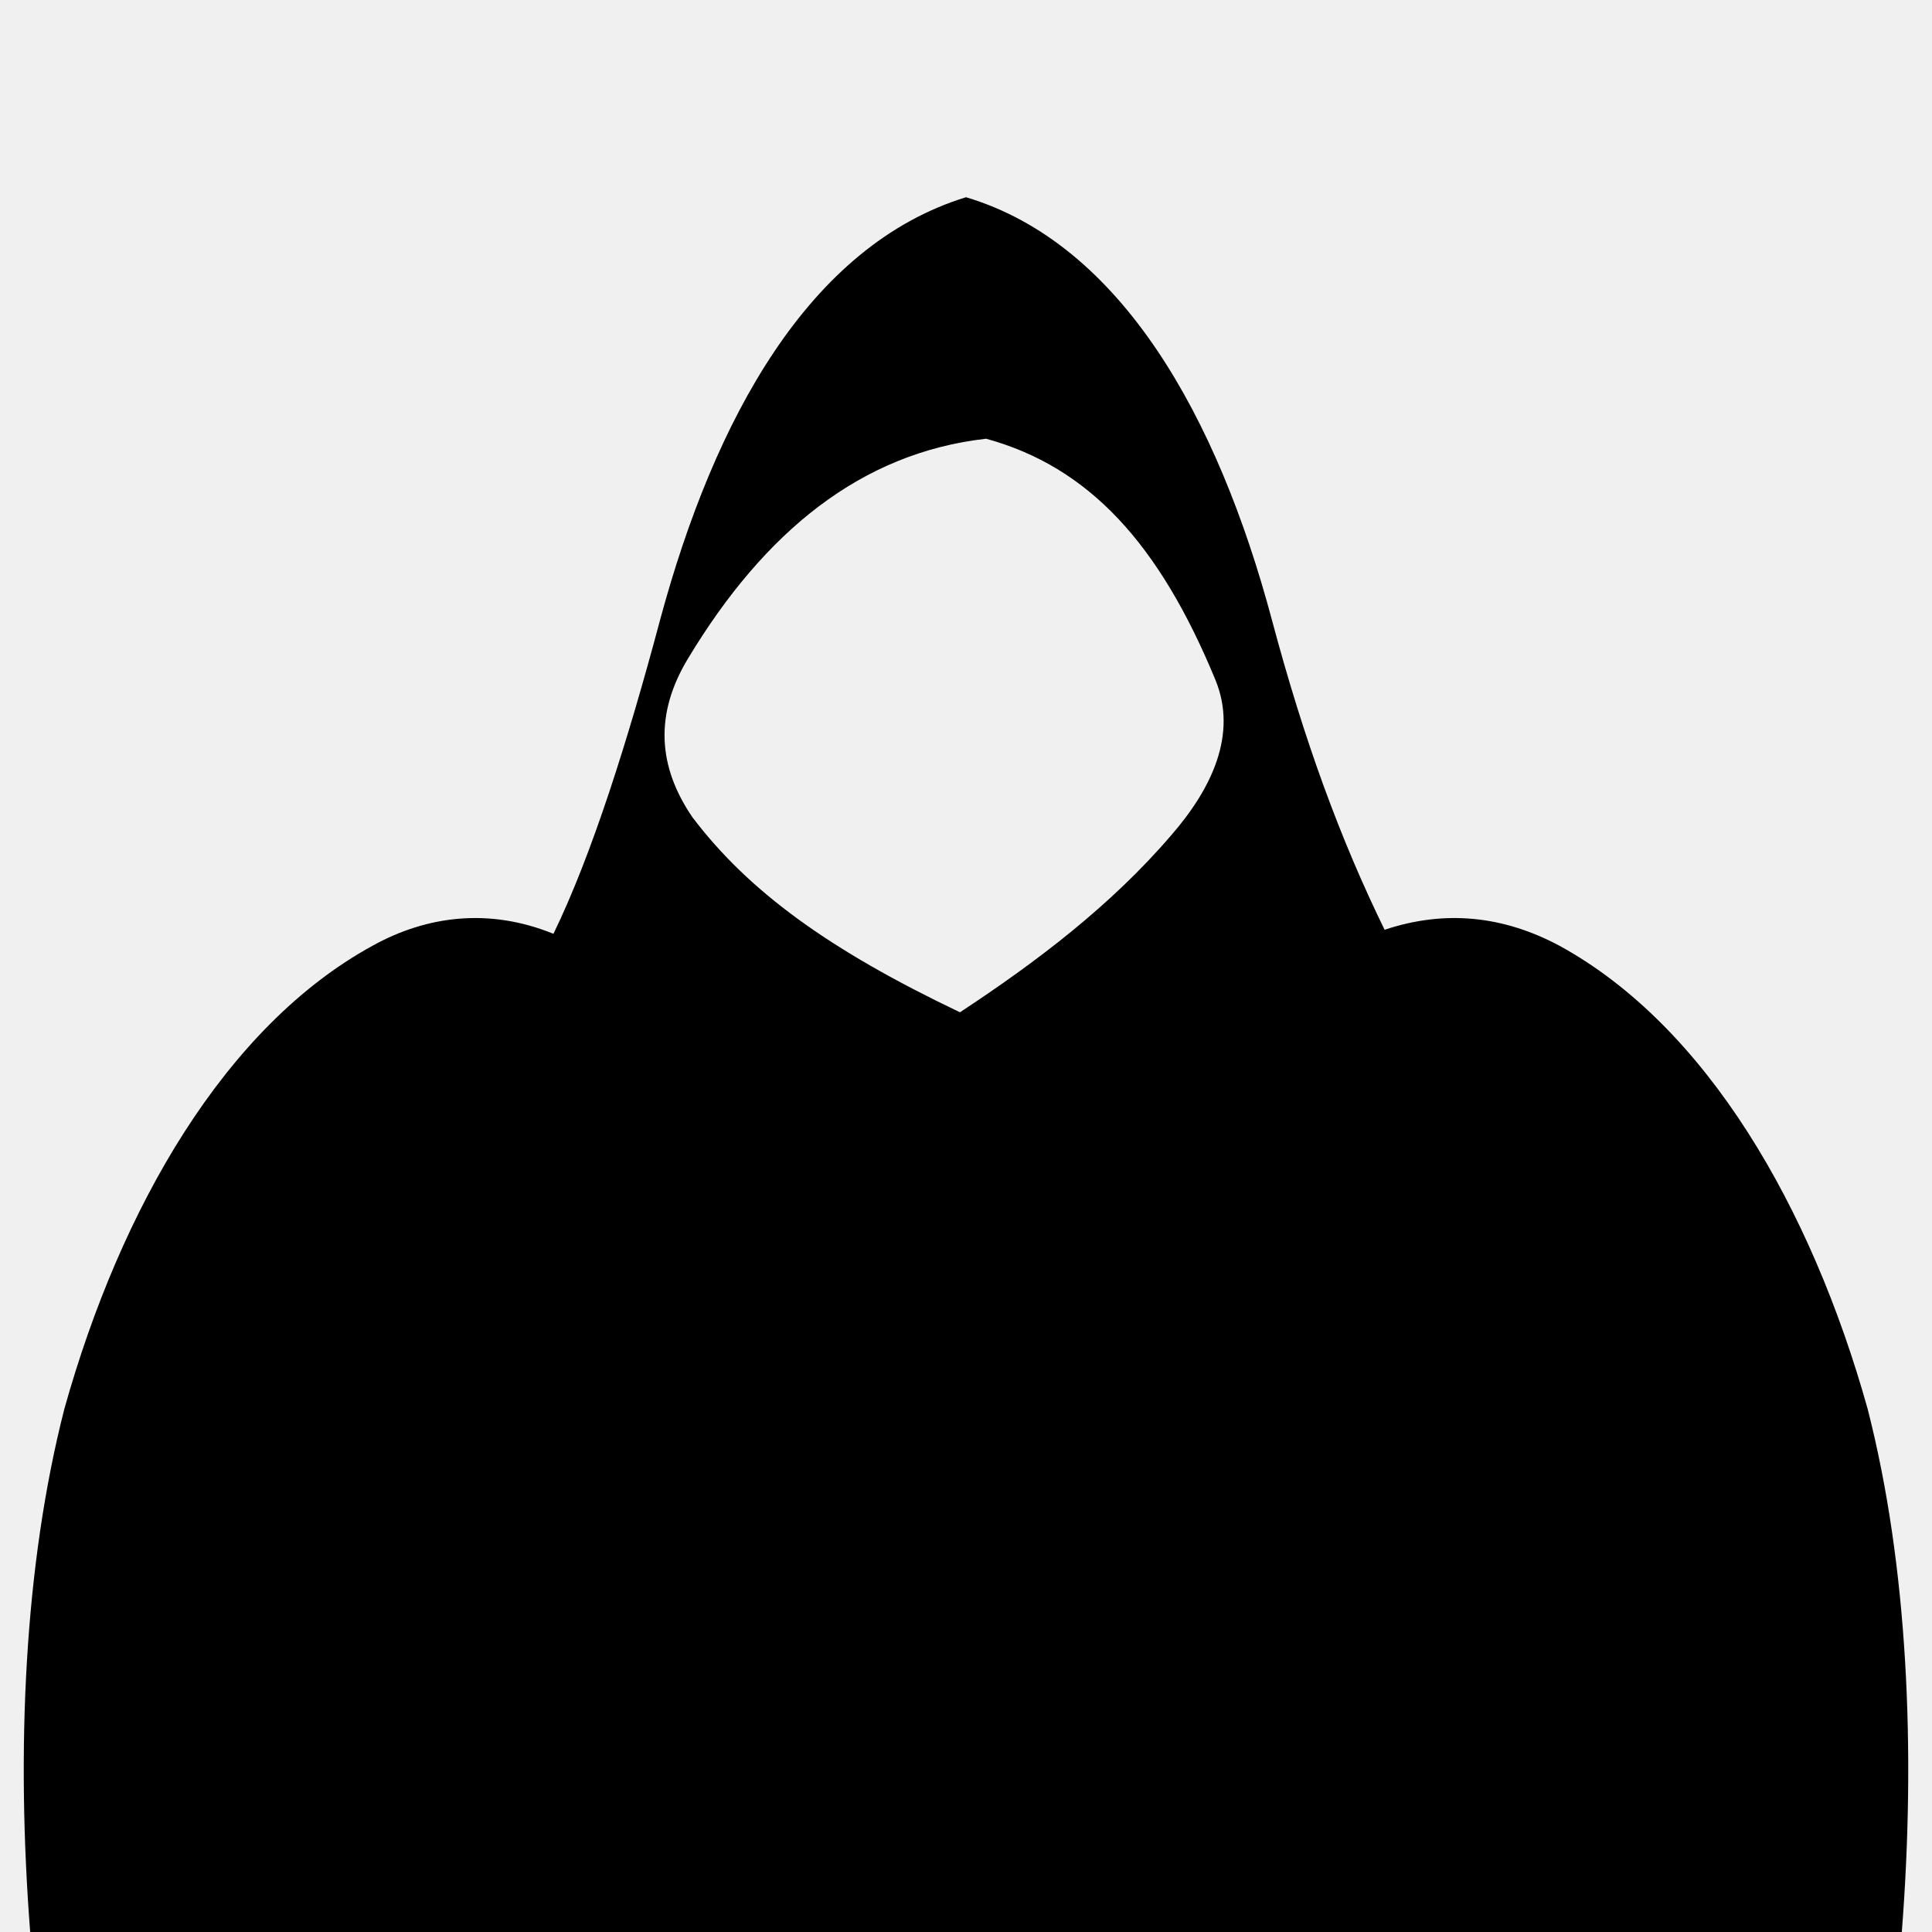
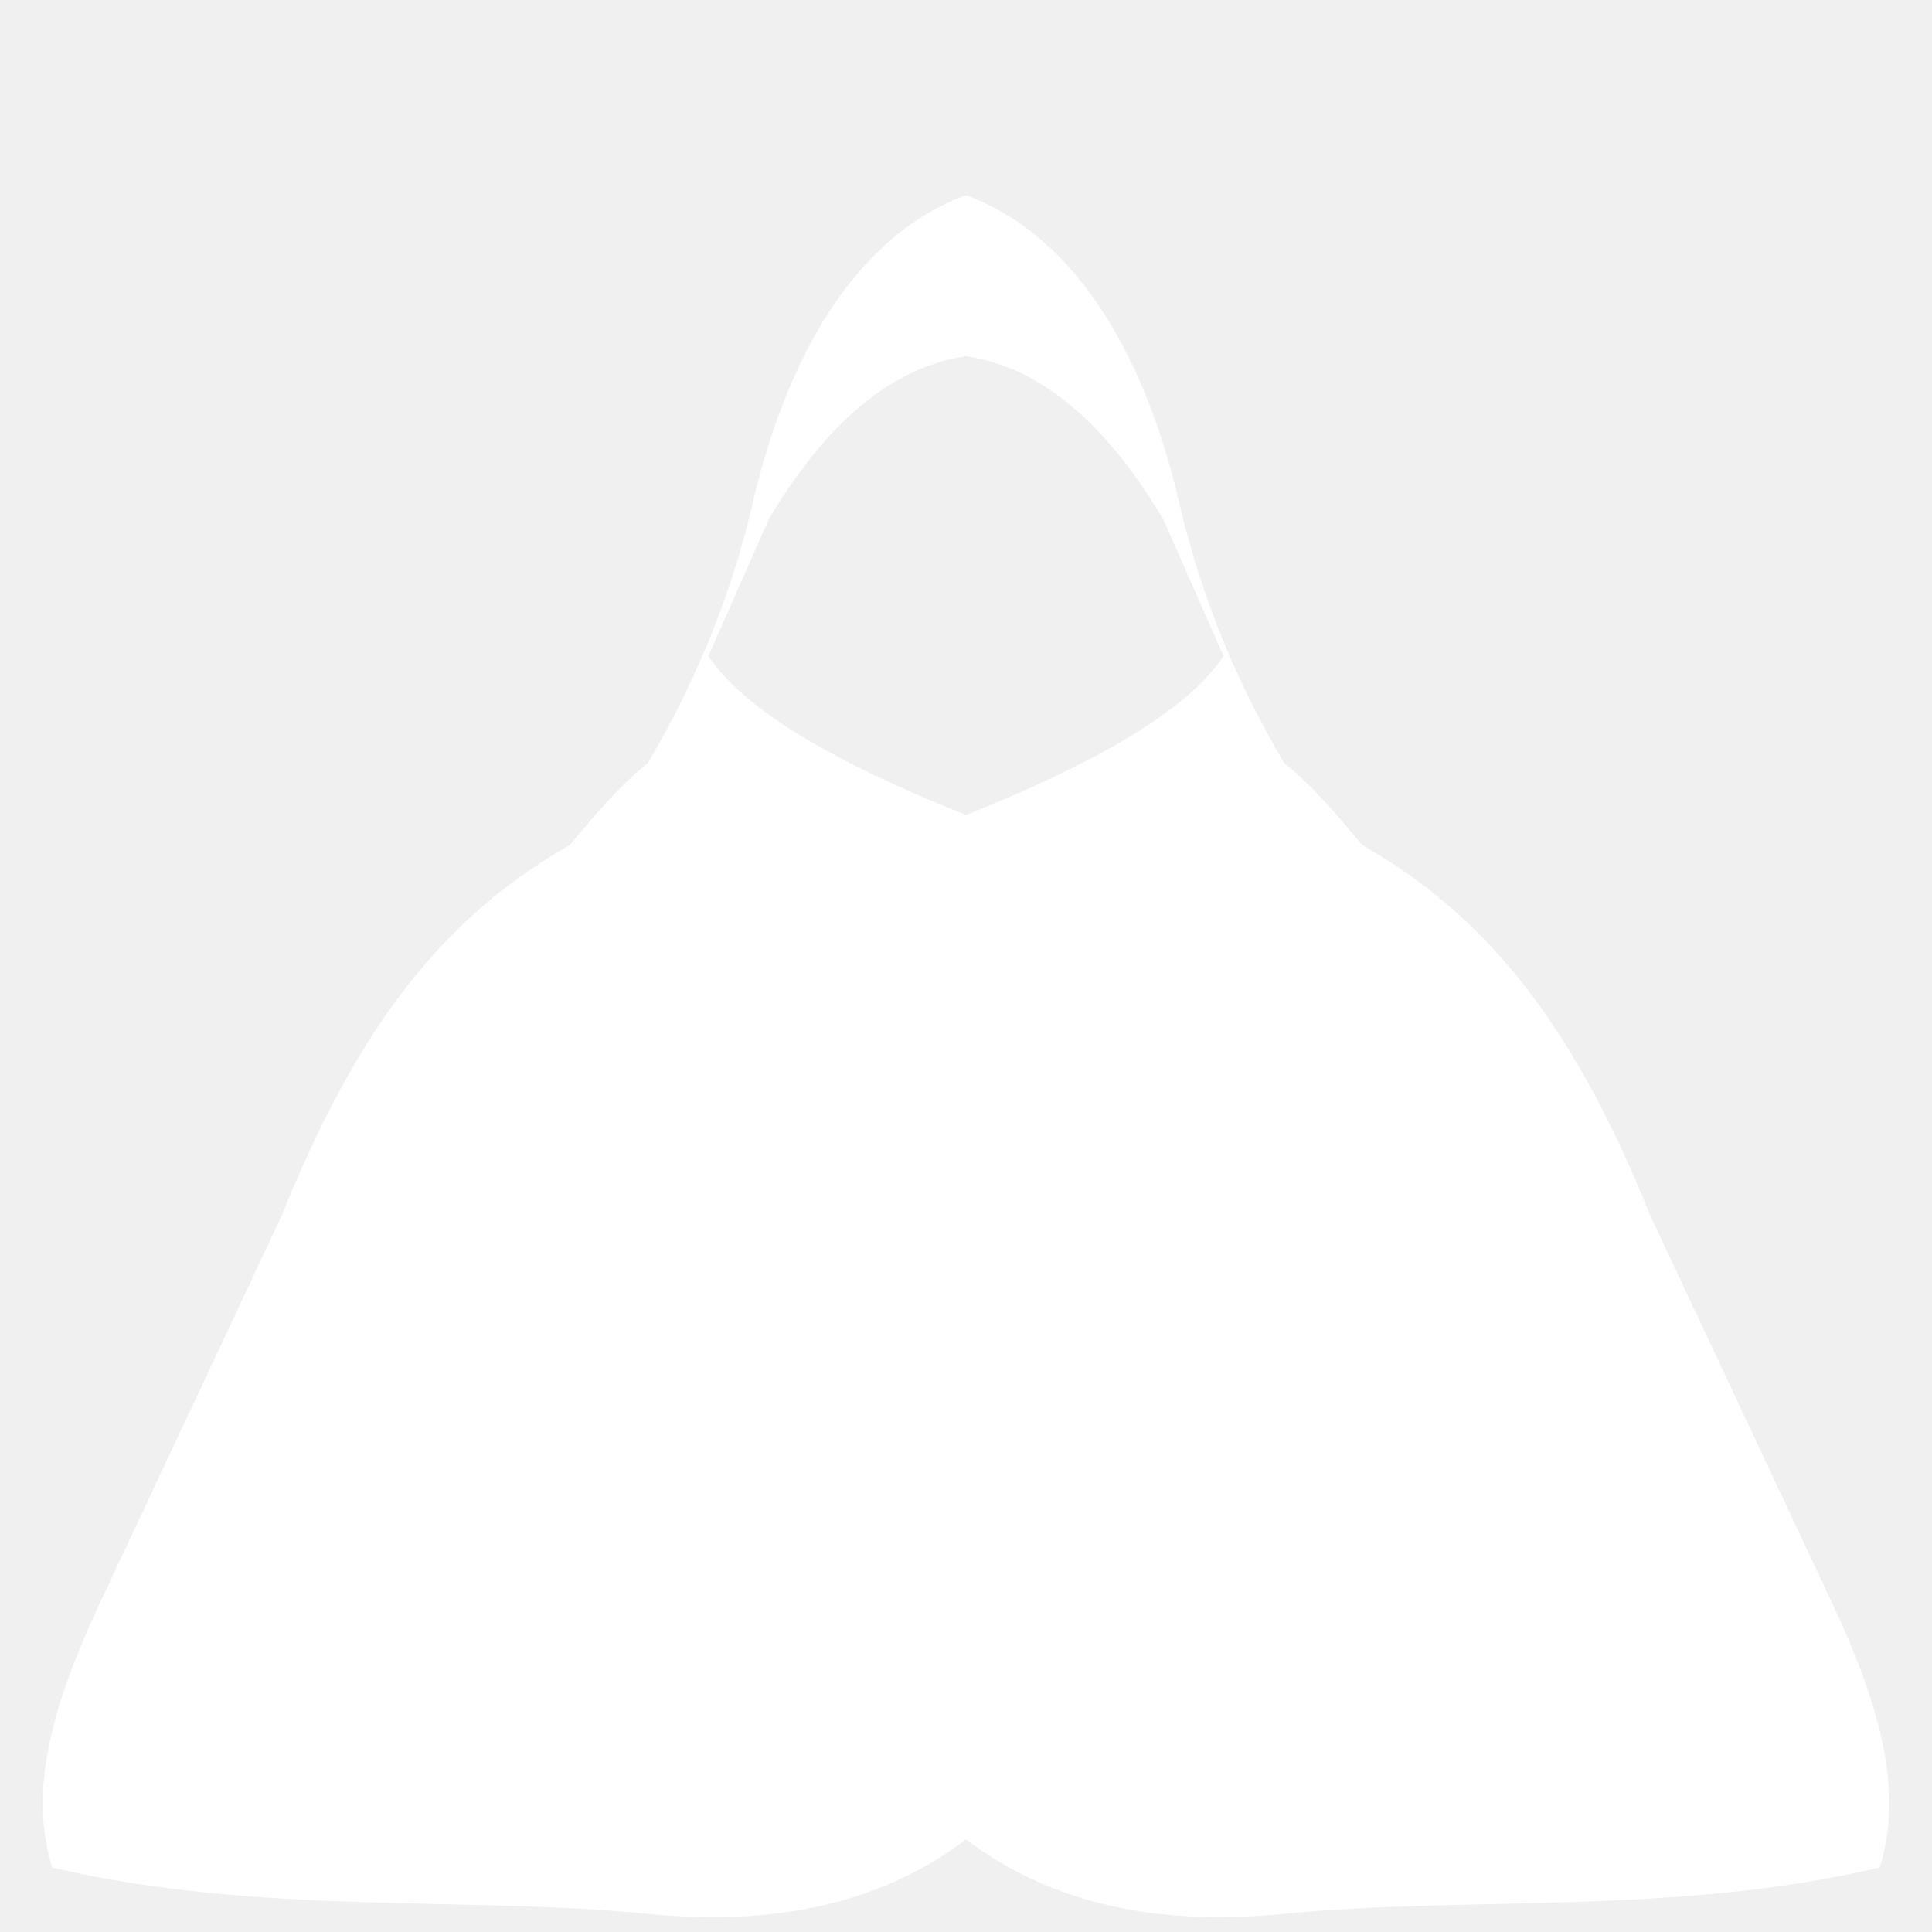
- <svg xmlns="http://www.w3.org/2000/svg" viewBox="0 0 96 96">
-   <path fill="#000" fill-rule="evenodd" d="M48 9.8C40.2 12.2 35.5 20.8 32.8 30.8C31.2 36.8 29.4 42.5 27.5 46.4C24.3 45.1 21.2 45.5 18.5 47C11.2 51 6 60 3.2 70C1.2 77.8.8 87 1.5 96H94.5C95.2 87 94.8 77.8 92.8 70C90 60 84.8 51 77.5 47C74.7 45.5 71.8 45.2 68.8 46.2C66.6 41.7 64.8 36.8 63.2 30.8C60.5 20.7 55.7 12.1 48 9.8Z M49 21.8C42.8 22.5 38 26.4 34.2 32.7C32.5 35.5 32.7 38.1 34.4 40.6C37.2 44.3 41.2 47.2 47.7 50.3C51.5 47.8 55.2 45 58.2 41.5C60.2 39.2 61.5 36.5 60.4 33.8C57.6 27 54.1 23.2 49 21.8Z" />
+ <svg xmlns="http://www.w3.org/2000/svg" viewBox="0 0 96 96" aria-hidden="true" data-brand-vector-source="canonical-reference-reset-v9-0">
+   <path fill="#fff" fill-rule="evenodd" d="M48 9.7C42.3 11.8 39 18.1 37.4 25C36.2 30.2 34.2 34.5 32.2 37.9C30.7 39.1 29.4 40.7 28.3 42C21.6 45.8 17.5 51.7 14 60.4L4.8 80C2.6 84.8 1.4 89 2.6 92.8C12.8 95.2 23.3 94.2 32.2 95.1C39.3 95.8 44.3 94.2 48 91.4C51.7 94.2 56.7 95.8 63.8 95.1C72.7 94.2 83.2 95.2 93.4 92.8C94.6 89 93.4 84.8 91.2 80L82 60.4C78.5 51.7 74.4 45.8 67.7 42C66.6 40.7 65.3 39.1 63.8 37.9C61.8 34.5 59.8 30.2 58.6 25C57 18.1 53.7 11.8 48 9.7ZM48 17.7C43.9 18.3 40.7 21.6 38.2 25.8L35.2 32.6C37 35.3 41.5 37.9 48 40.5C54.5 37.9 59 35.3 60.8 32.6L57.8 25.8C55.3 21.6 52.1 18.3 48 17.7Z" />
</svg>
